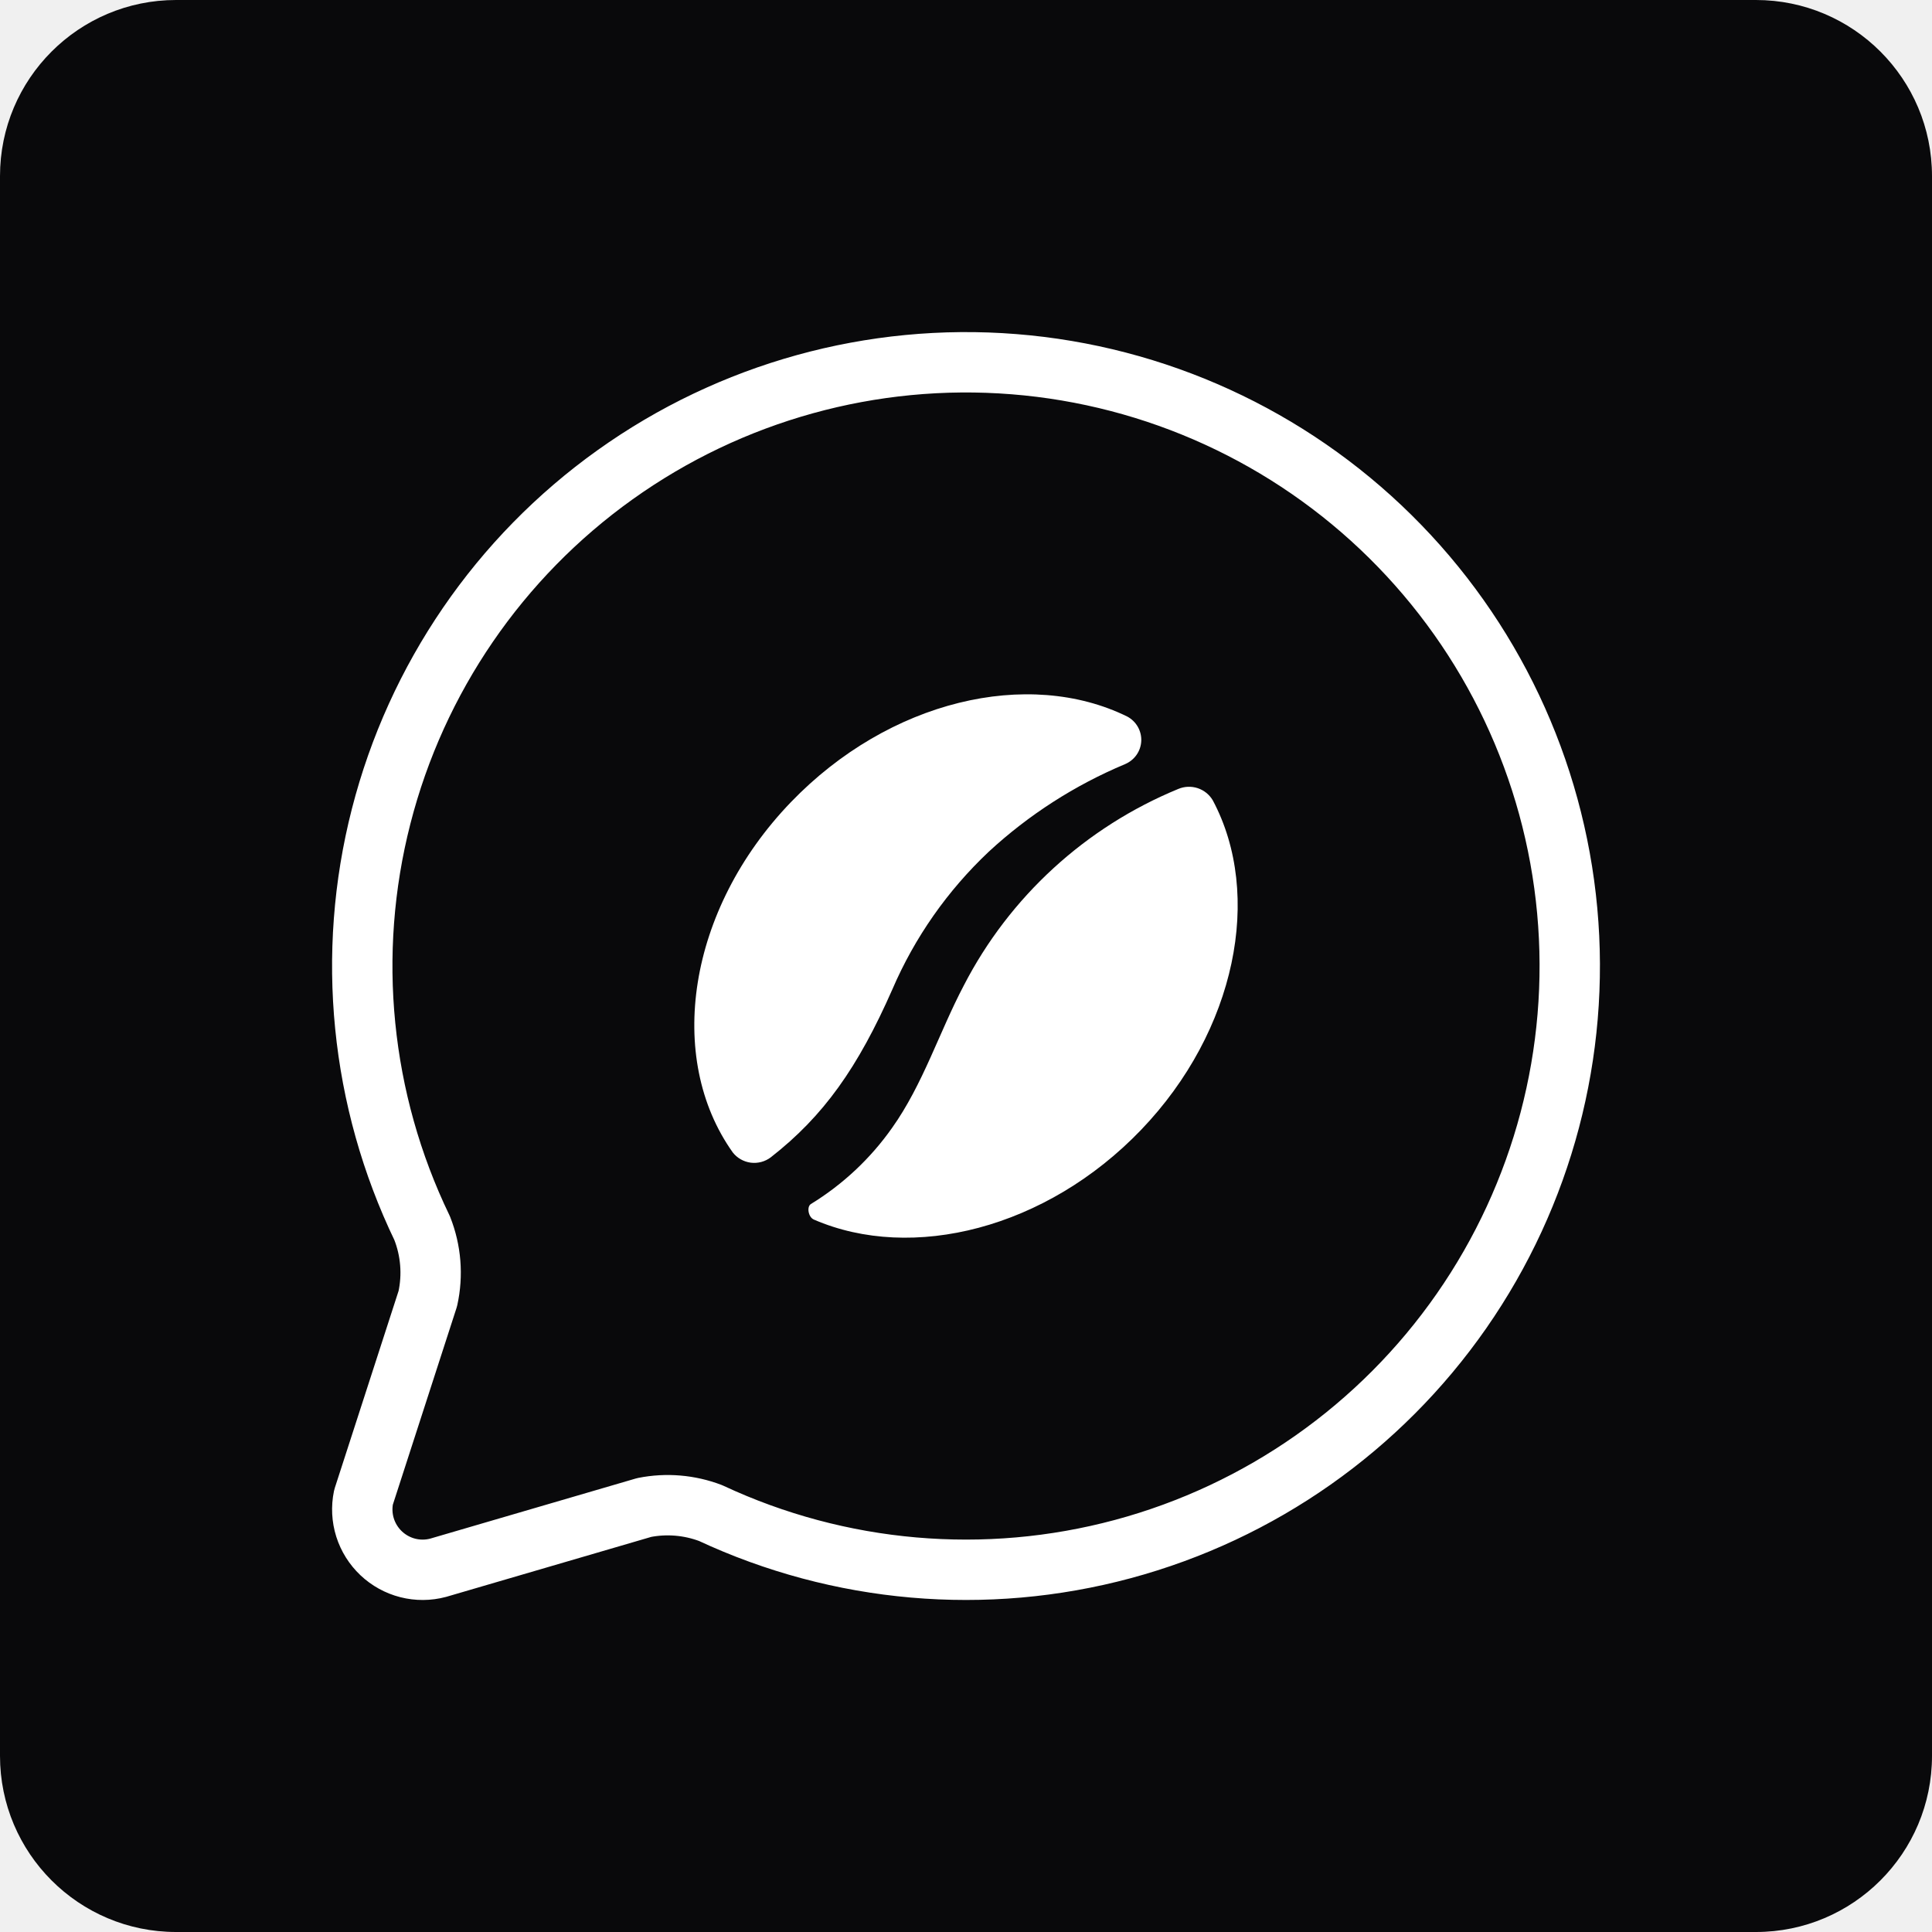
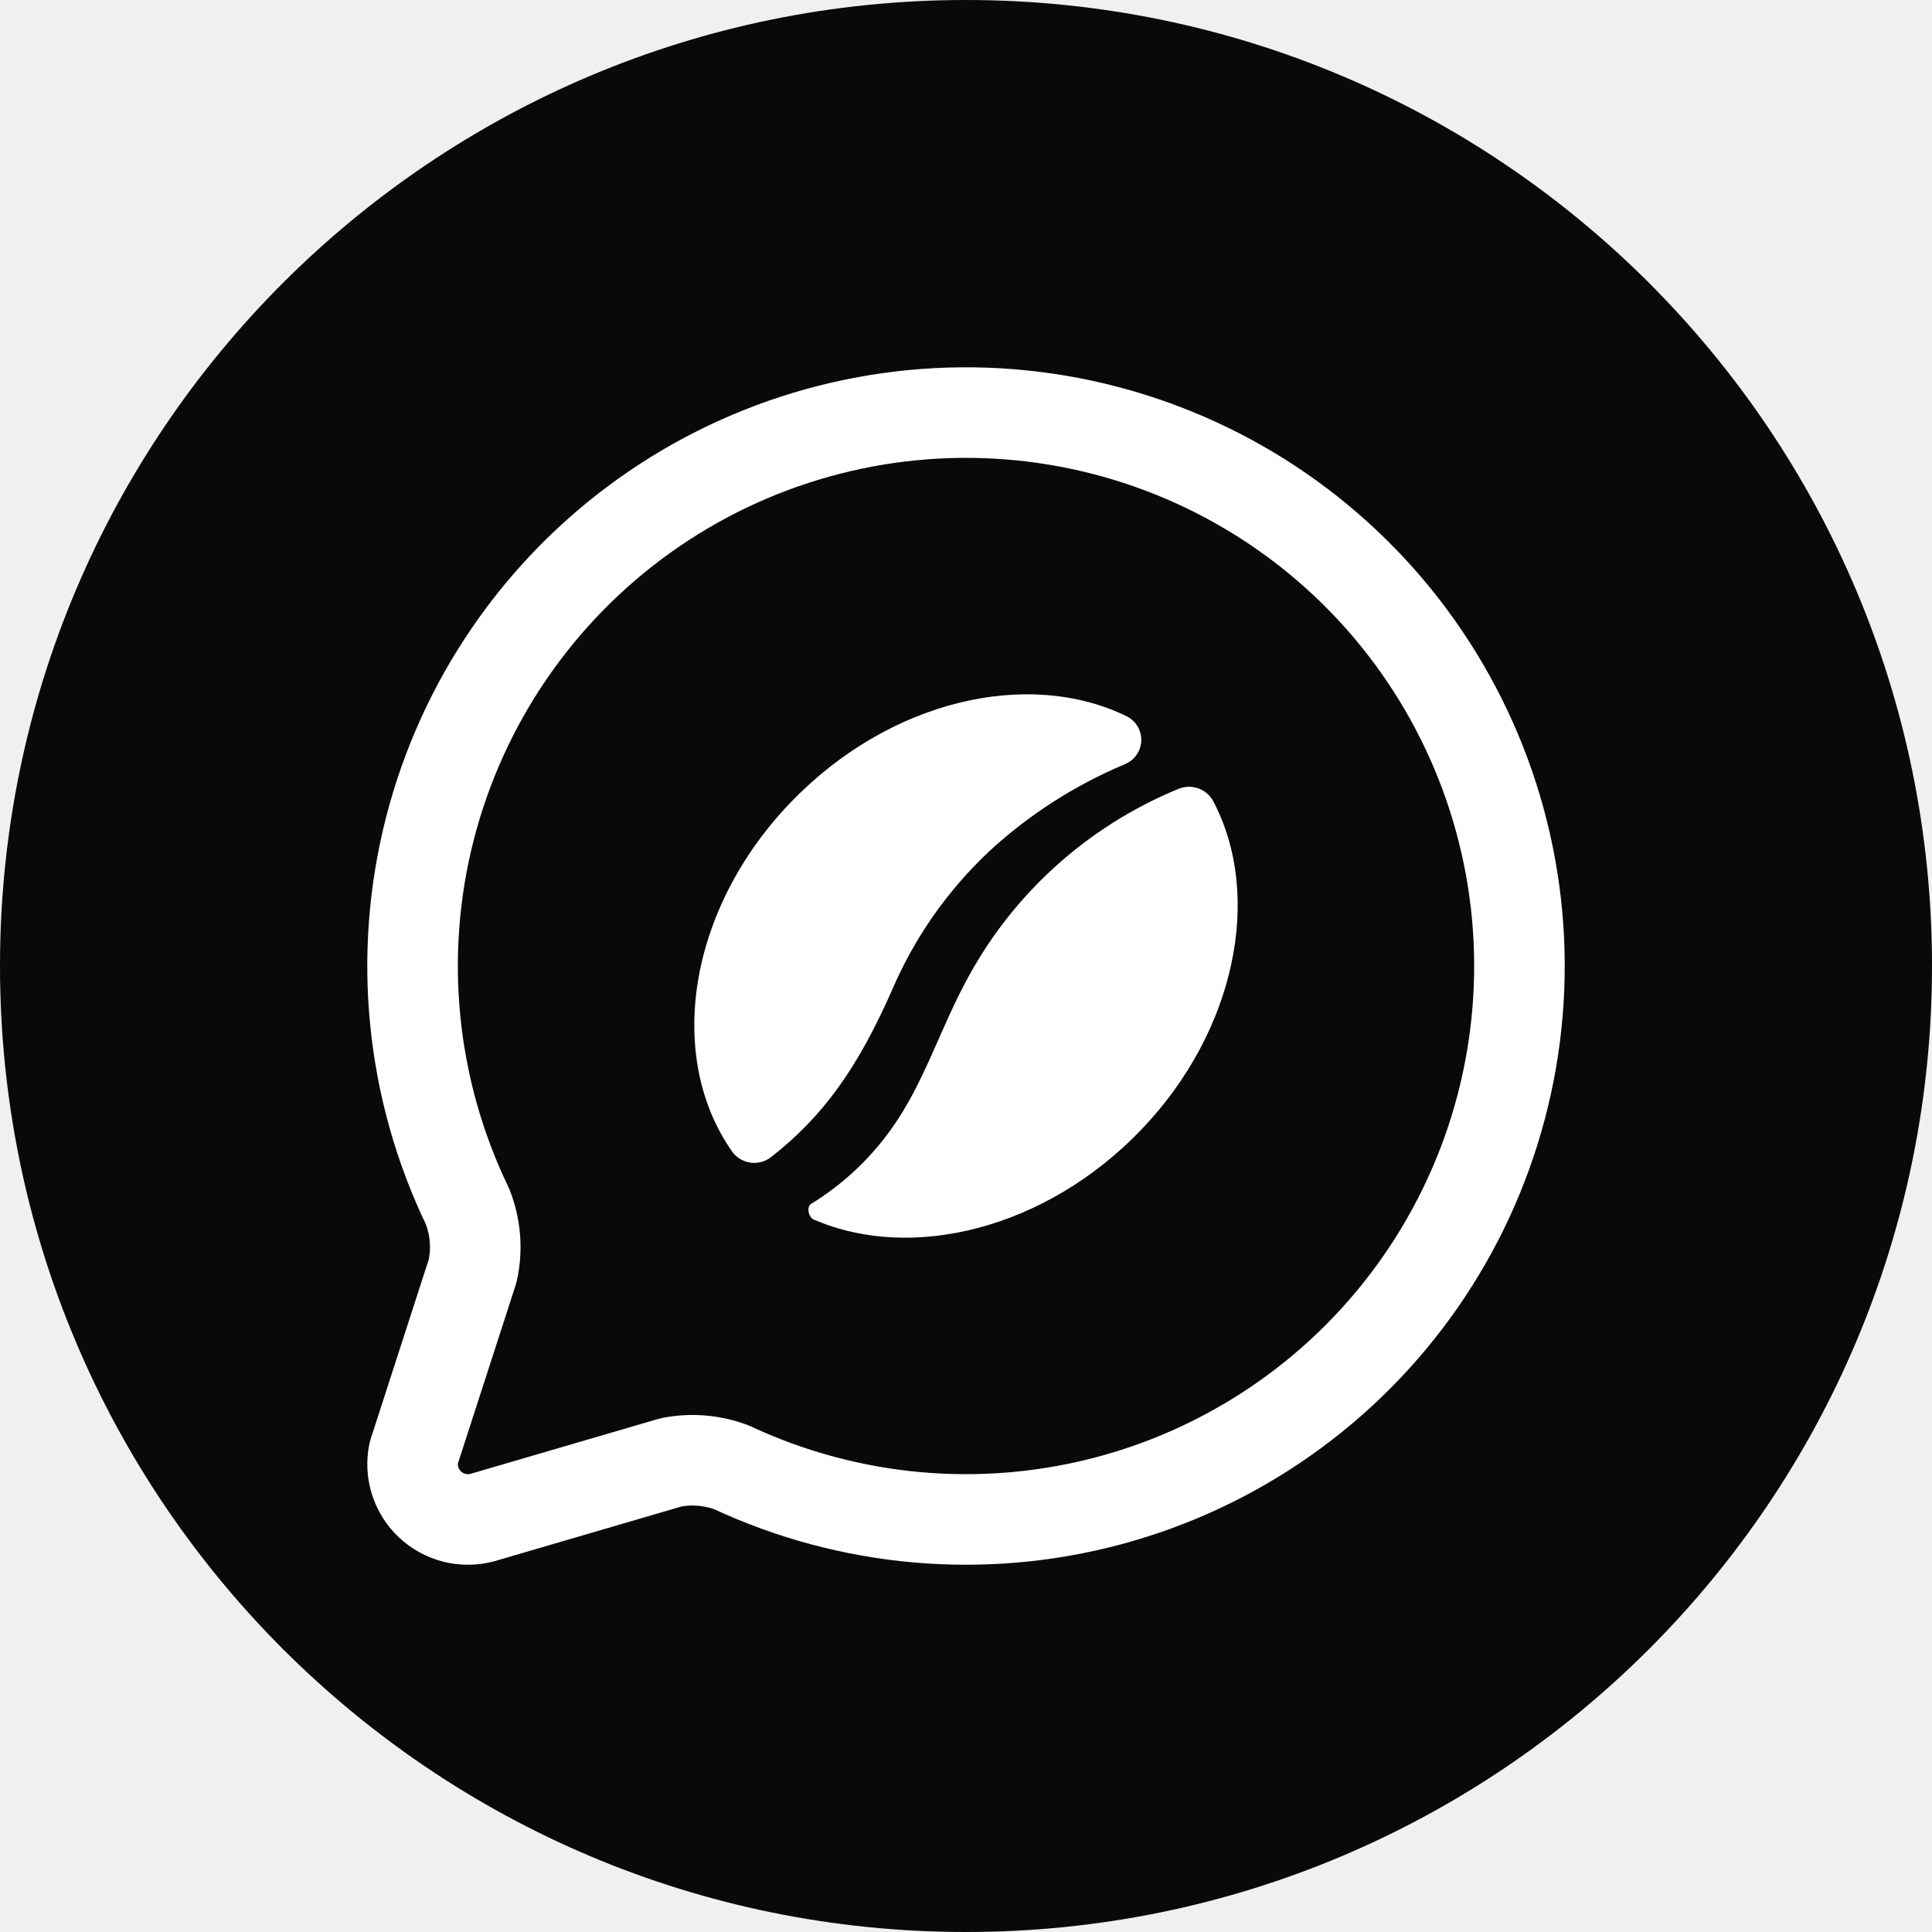
<svg xmlns="http://www.w3.org/2000/svg" width="64" height="64" viewBox="0 0 64 64" fill="none">
-   <rect width="64" height="64" rx="5.834" fill="#09090B" />
+   <rect width="64" height="64" rx="32" fill="#09090B" />
  <path d="M32.756 28.212C34.078 26.991 35.605 26.01 37.269 25.313C37.422 25.248 37.554 25.142 37.649 25.007C37.744 24.872 37.798 24.712 37.806 24.547C37.813 24.382 37.773 24.219 37.691 24.075C37.609 23.932 37.487 23.814 37.341 23.736C34.064 22.127 29.455 23.192 26.198 26.574C22.767 30.141 22.05 35.047 24.273 38.175C24.419 38.362 24.633 38.484 24.869 38.515C25.106 38.545 25.345 38.481 25.534 38.337C27.285 36.971 28.421 35.362 29.561 32.773C30.301 31.052 31.389 29.5 32.756 28.212ZM40.175 26.512C40.063 26.322 39.886 26.179 39.676 26.109C39.466 26.04 39.238 26.049 39.034 26.134C35.962 27.398 33.443 29.705 31.928 32.644C31.115 34.187 30.571 35.93 29.551 37.363C28.837 38.377 27.922 39.235 26.862 39.885C26.717 39.975 26.775 40.324 26.963 40.401C30.215 41.81 34.661 40.702 37.803 37.425C40.945 34.149 41.844 29.64 40.175 26.512Z" fill="white" />
-   <path d="M13.984 40.684C14.278 41.426 14.343 42.239 14.172 43.018L12.042 49.598C11.973 49.932 11.991 50.278 12.093 50.603C12.196 50.928 12.38 51.221 12.627 51.455C12.875 51.689 13.178 51.856 13.508 51.94C13.838 52.024 14.185 52.022 14.514 51.934L21.34 49.938C22.075 49.792 22.837 49.856 23.538 50.122C27.809 52.117 32.647 52.539 37.198 51.314C41.75 50.089 45.722 47.296 48.415 43.427C51.108 39.559 52.348 34.863 51.916 30.169C51.485 25.476 49.409 21.085 46.056 17.773C42.703 14.46 38.287 12.438 33.589 12.064C28.89 11.69 24.21 12.987 20.375 15.727C16.539 18.467 13.795 22.473 12.626 27.04C11.456 31.606 11.937 36.438 13.984 40.684Z" stroke="white" stroke-width="2" stroke-linecap="round" stroke-linejoin="round" />
+   <path d="M15.485 39.961C15.755 40.641 15.815 41.386 15.657 42.1L13.705 48.132C13.642 48.438 13.658 48.755 13.752 49.052C13.846 49.35 14.014 49.619 14.242 49.834C14.469 50.048 14.746 50.201 15.049 50.278C15.352 50.355 15.669 50.353 15.971 50.273L22.228 48.443C22.902 48.31 23.6 48.368 24.243 48.612C28.158 50.44 32.593 50.827 36.765 49.704C40.937 48.581 44.579 46.021 47.047 42.475C49.516 38.929 50.652 34.624 50.257 30.322C49.861 26.019 47.958 21.995 44.885 18.958C41.811 15.922 37.763 14.069 33.456 13.725C29.149 13.382 24.859 14.572 21.343 17.083C17.828 19.595 15.312 23.267 14.24 27.453C13.168 31.639 13.609 36.068 15.485 39.961Z" stroke="white" stroke-width="3" stroke-linecap="round" stroke-linejoin="round" />
</svg>
